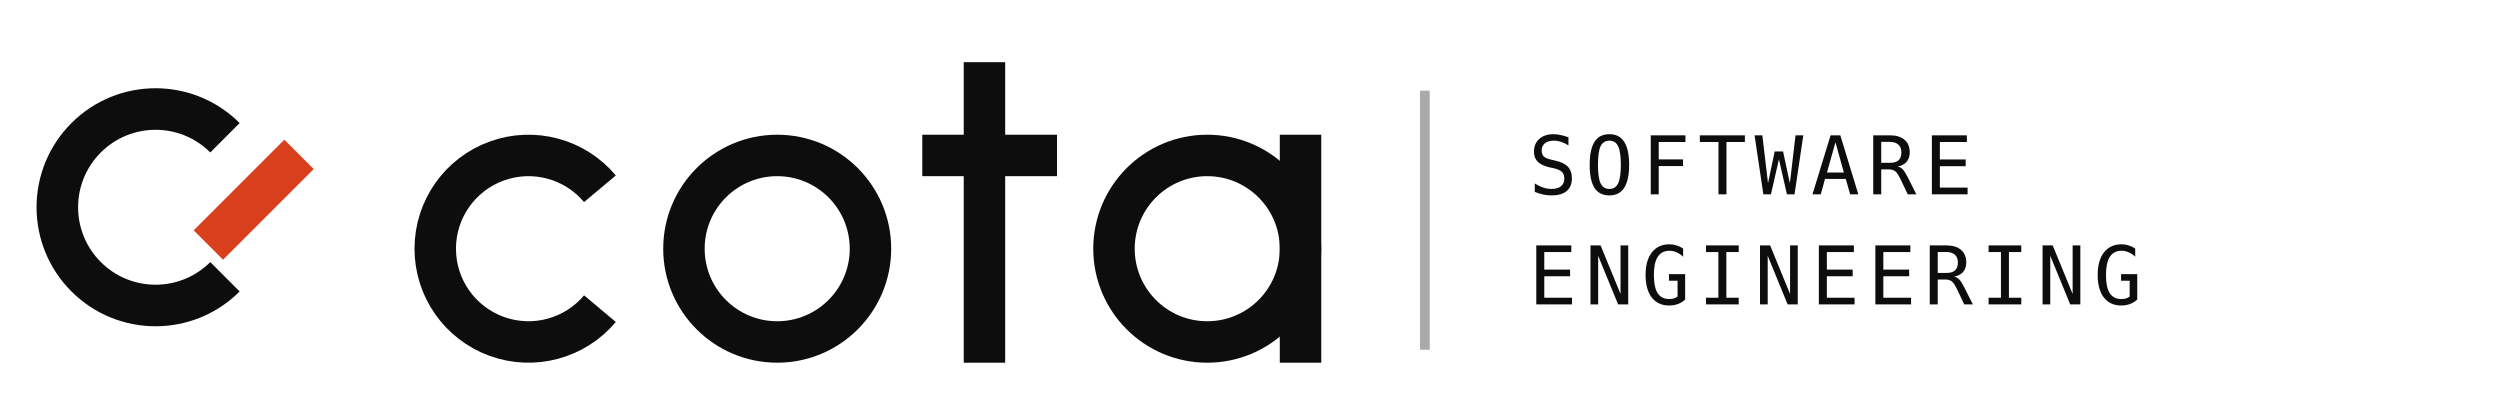
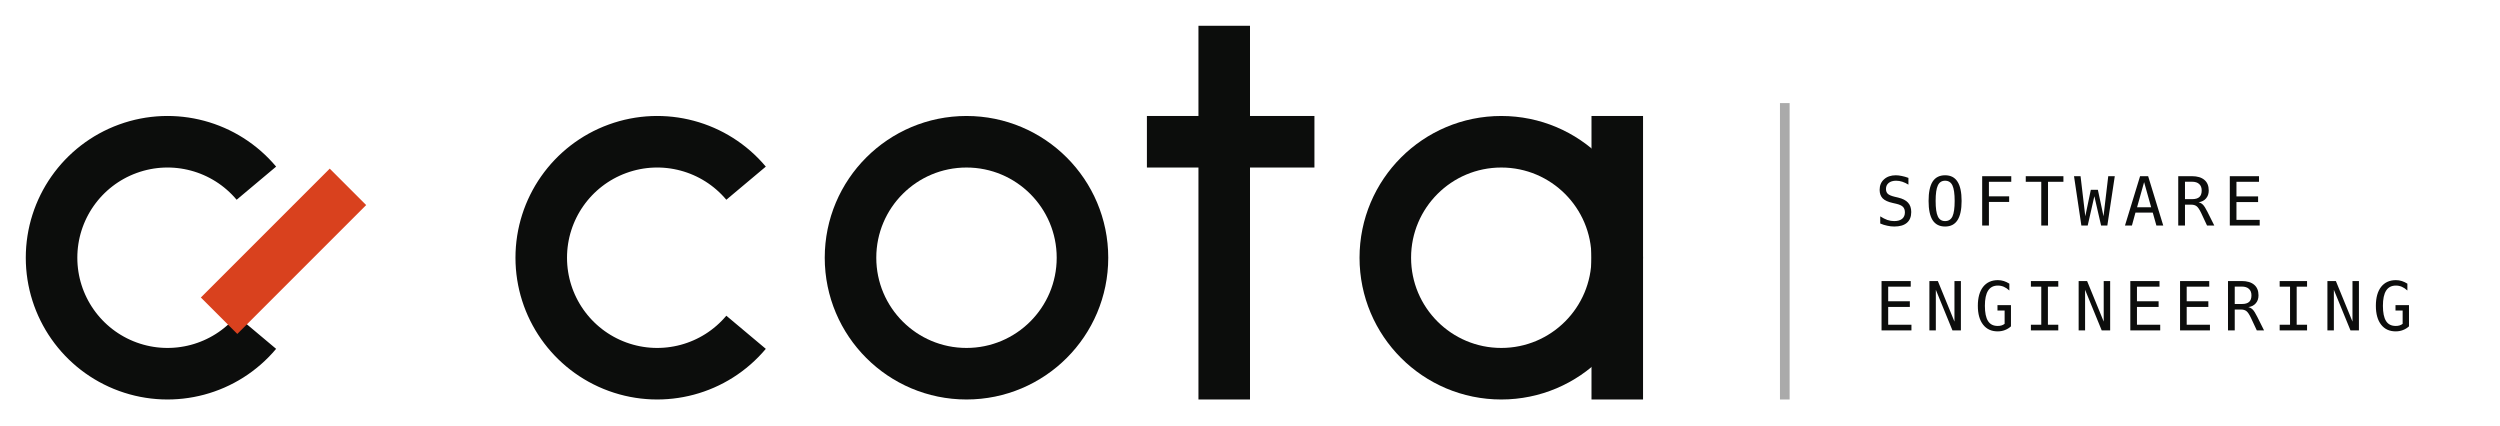
- <svg xmlns="http://www.w3.org/2000/svg" viewBox="0 0 386 64" role="img" aria-label="Cota — Software Engineering">
-   <g transform="translate(-4 4) scale(1.1667)">
-     <path d="M33.2 33.2A13 13 0 1 1 33.2 14.8" stroke="#0C0D0C" stroke-width="5.5" fill="none" />
-     <path d="M31 29L43 17" stroke="#D9411E" stroke-width="5.5" fill="none" />
-   </g>
-   <g transform="translate(64 8) scale(0.8)">
+ <svg xmlns="http://www.w3.org/2000/svg" viewBox="-4 -2 388 66" role="img" aria-label="Cota, Software Engineering">
+   <path d="M35.79 49.57A18 18 0 1 1 35.79 26.43" stroke="#0C0D0C" stroke-width="8" fill="none" />
+   <path d="M30 47L50 27" stroke="#D9411E" stroke-width="8" fill="none" />
+   <g transform="translate(76 0)">
    <g fill="none" stroke="#0C0D0C" stroke-width="8">
      <path d="M35.79 49.57A18 18 0 1 1 35.79 26.43" />
      <circle cx="70" cy="38" r="18" />
      <path d="M110 2V60M98 20H124" />
      <circle cx="153" cy="38" r="18" />
      <path d="M171 16V60" />
    </g>
  </g>
-   <path d="M220 14V54" stroke="#0C0D0C" stroke-opacity=".35" stroke-width="1.5" />
-   <text x="236" y="30" fill="#0C0D0C" font-family="'IBM Plex Mono', ui-monospace, monospace" font-size="12.5" letter-spacing="1.2">SOFTWARE</text>
-   <text x="236" y="47" fill="#0C0D0C" font-family="'IBM Plex Mono', ui-monospace, monospace" font-size="12.5" letter-spacing="1.2">ENGINEERING</text>
+   <path d="M273 14V60" stroke="#0C0D0C" stroke-opacity=".35" stroke-width="1.5" />
+   <text x="287" y="33" fill="#0C0D0C" font-family="'IBM Plex Mono', ui-monospace, monospace" font-size="10.5" letter-spacing="1.4">SOFTWARE</text>
+   <text x="287" y="49.275" fill="#0C0D0C" font-family="'IBM Plex Mono', ui-monospace, monospace" font-size="10.5" letter-spacing="1.4">ENGINEERING</text>
</svg>
